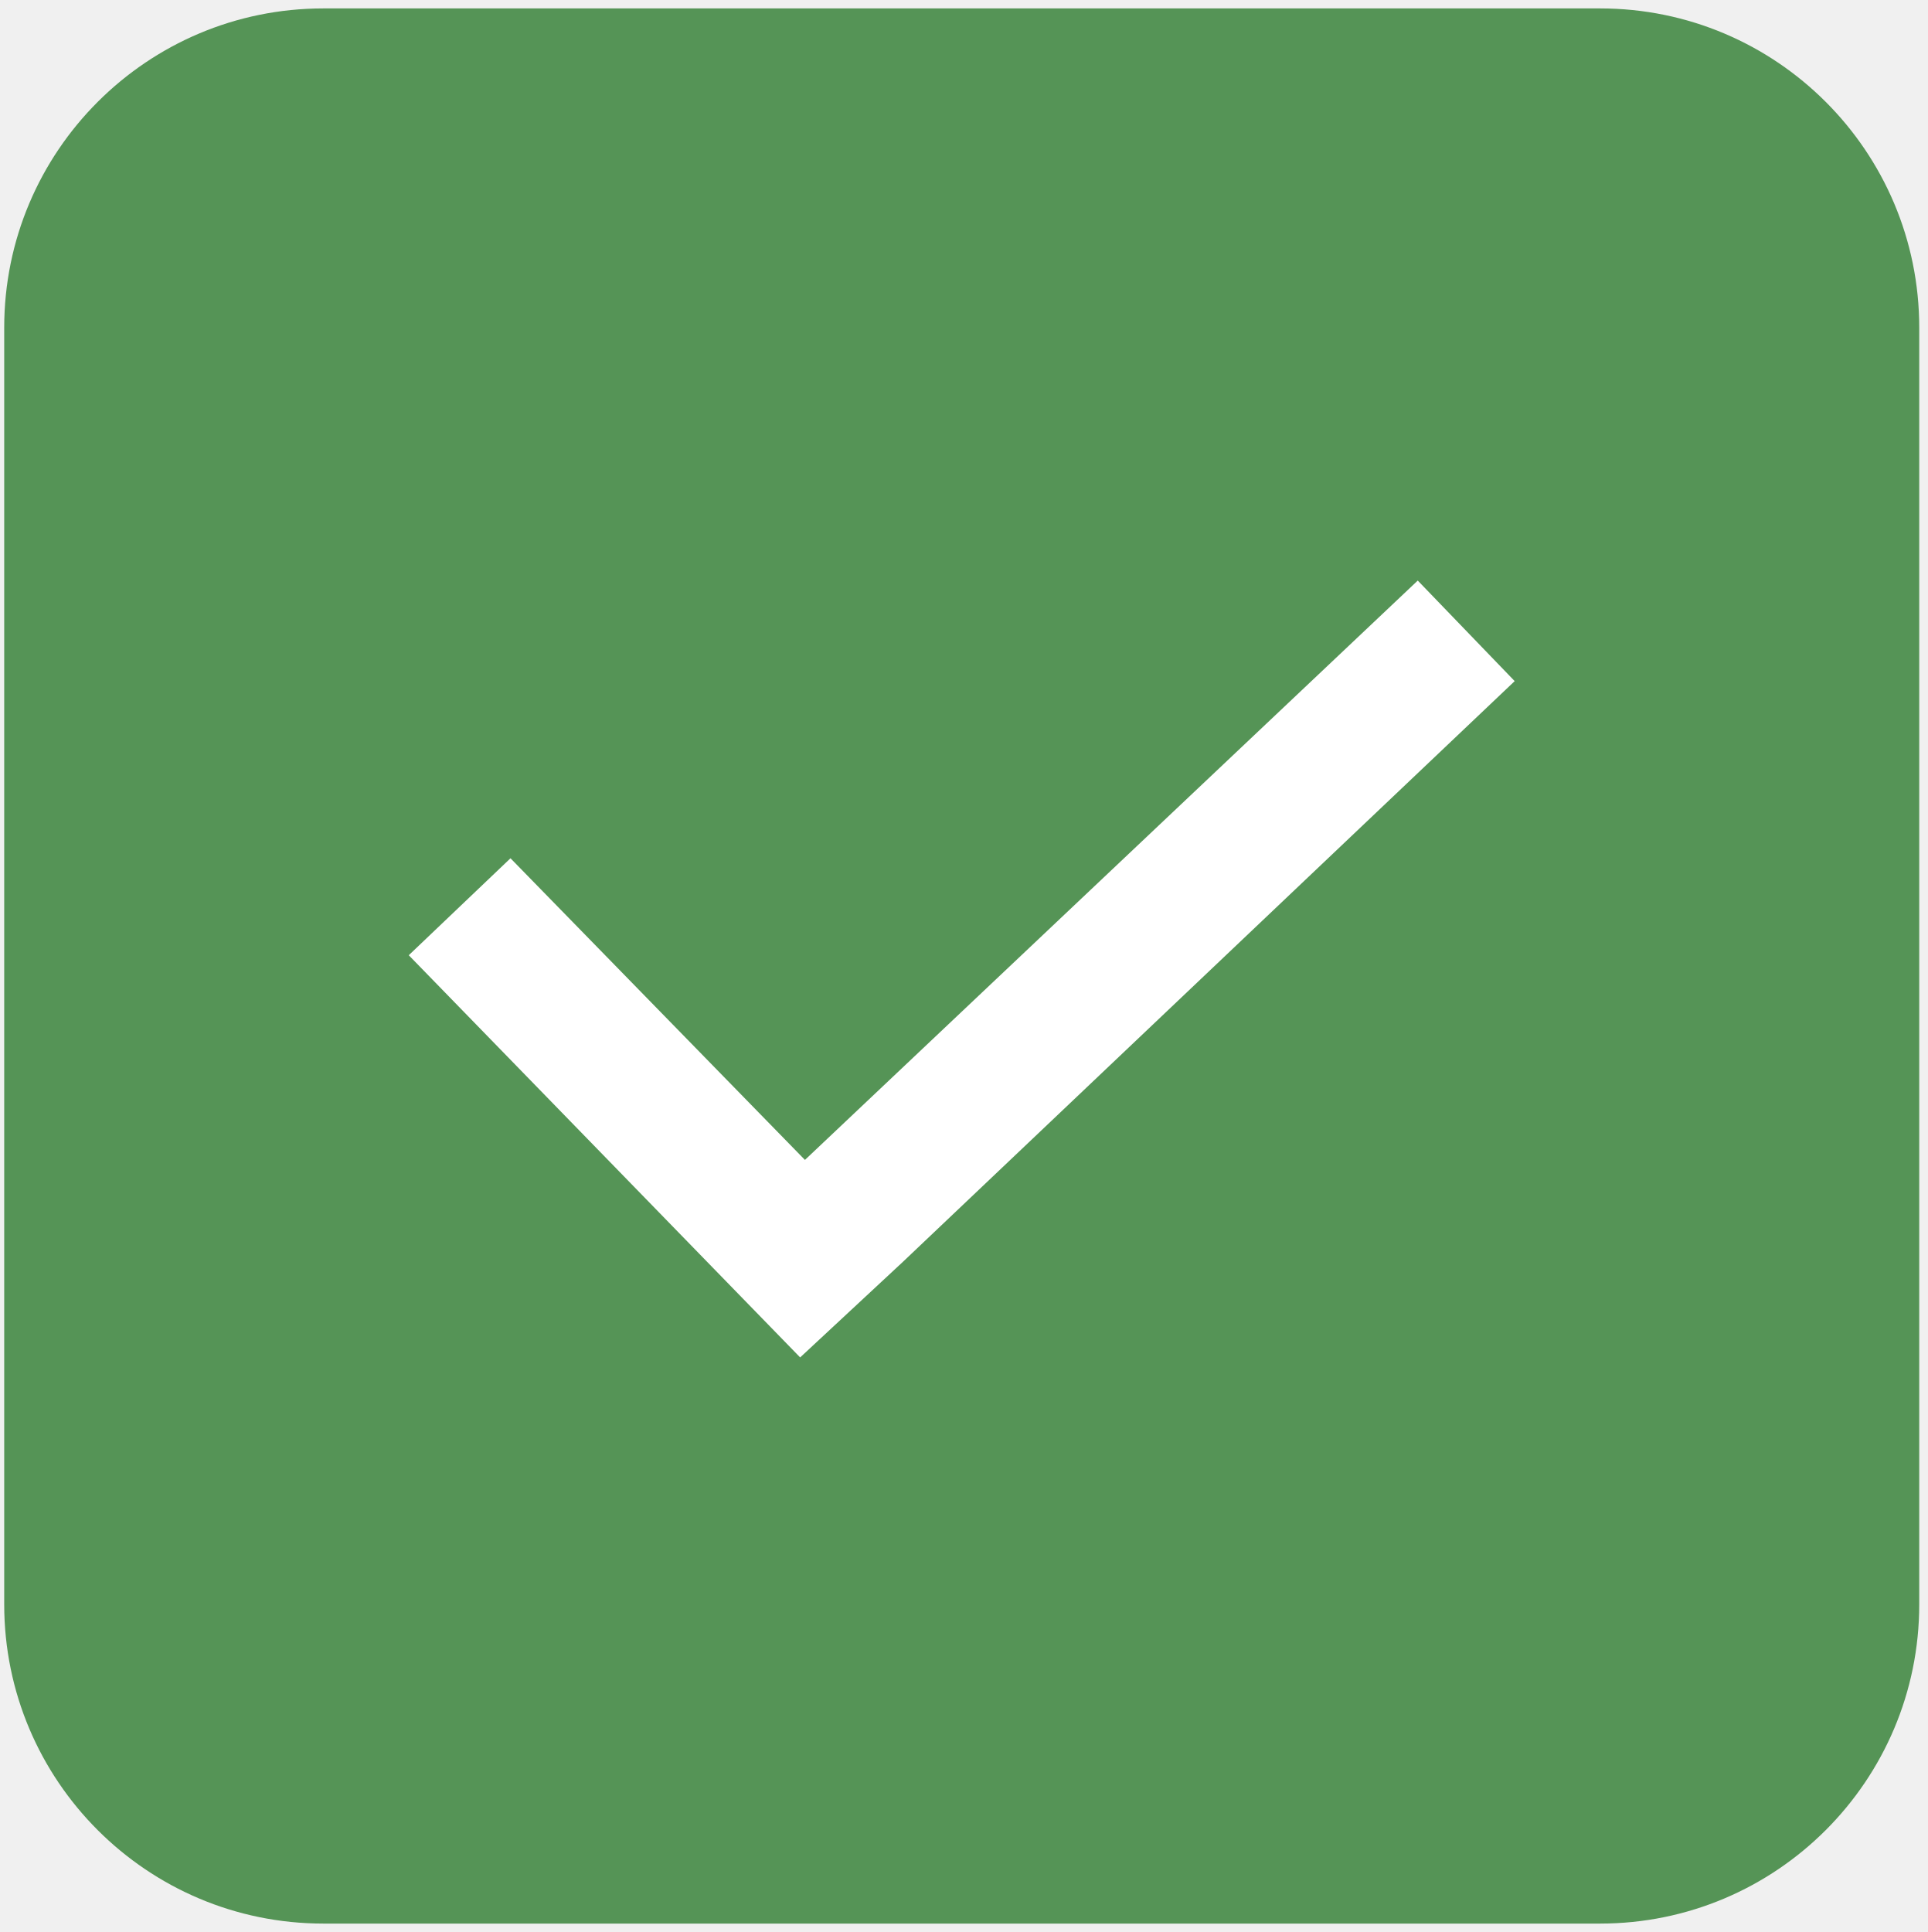
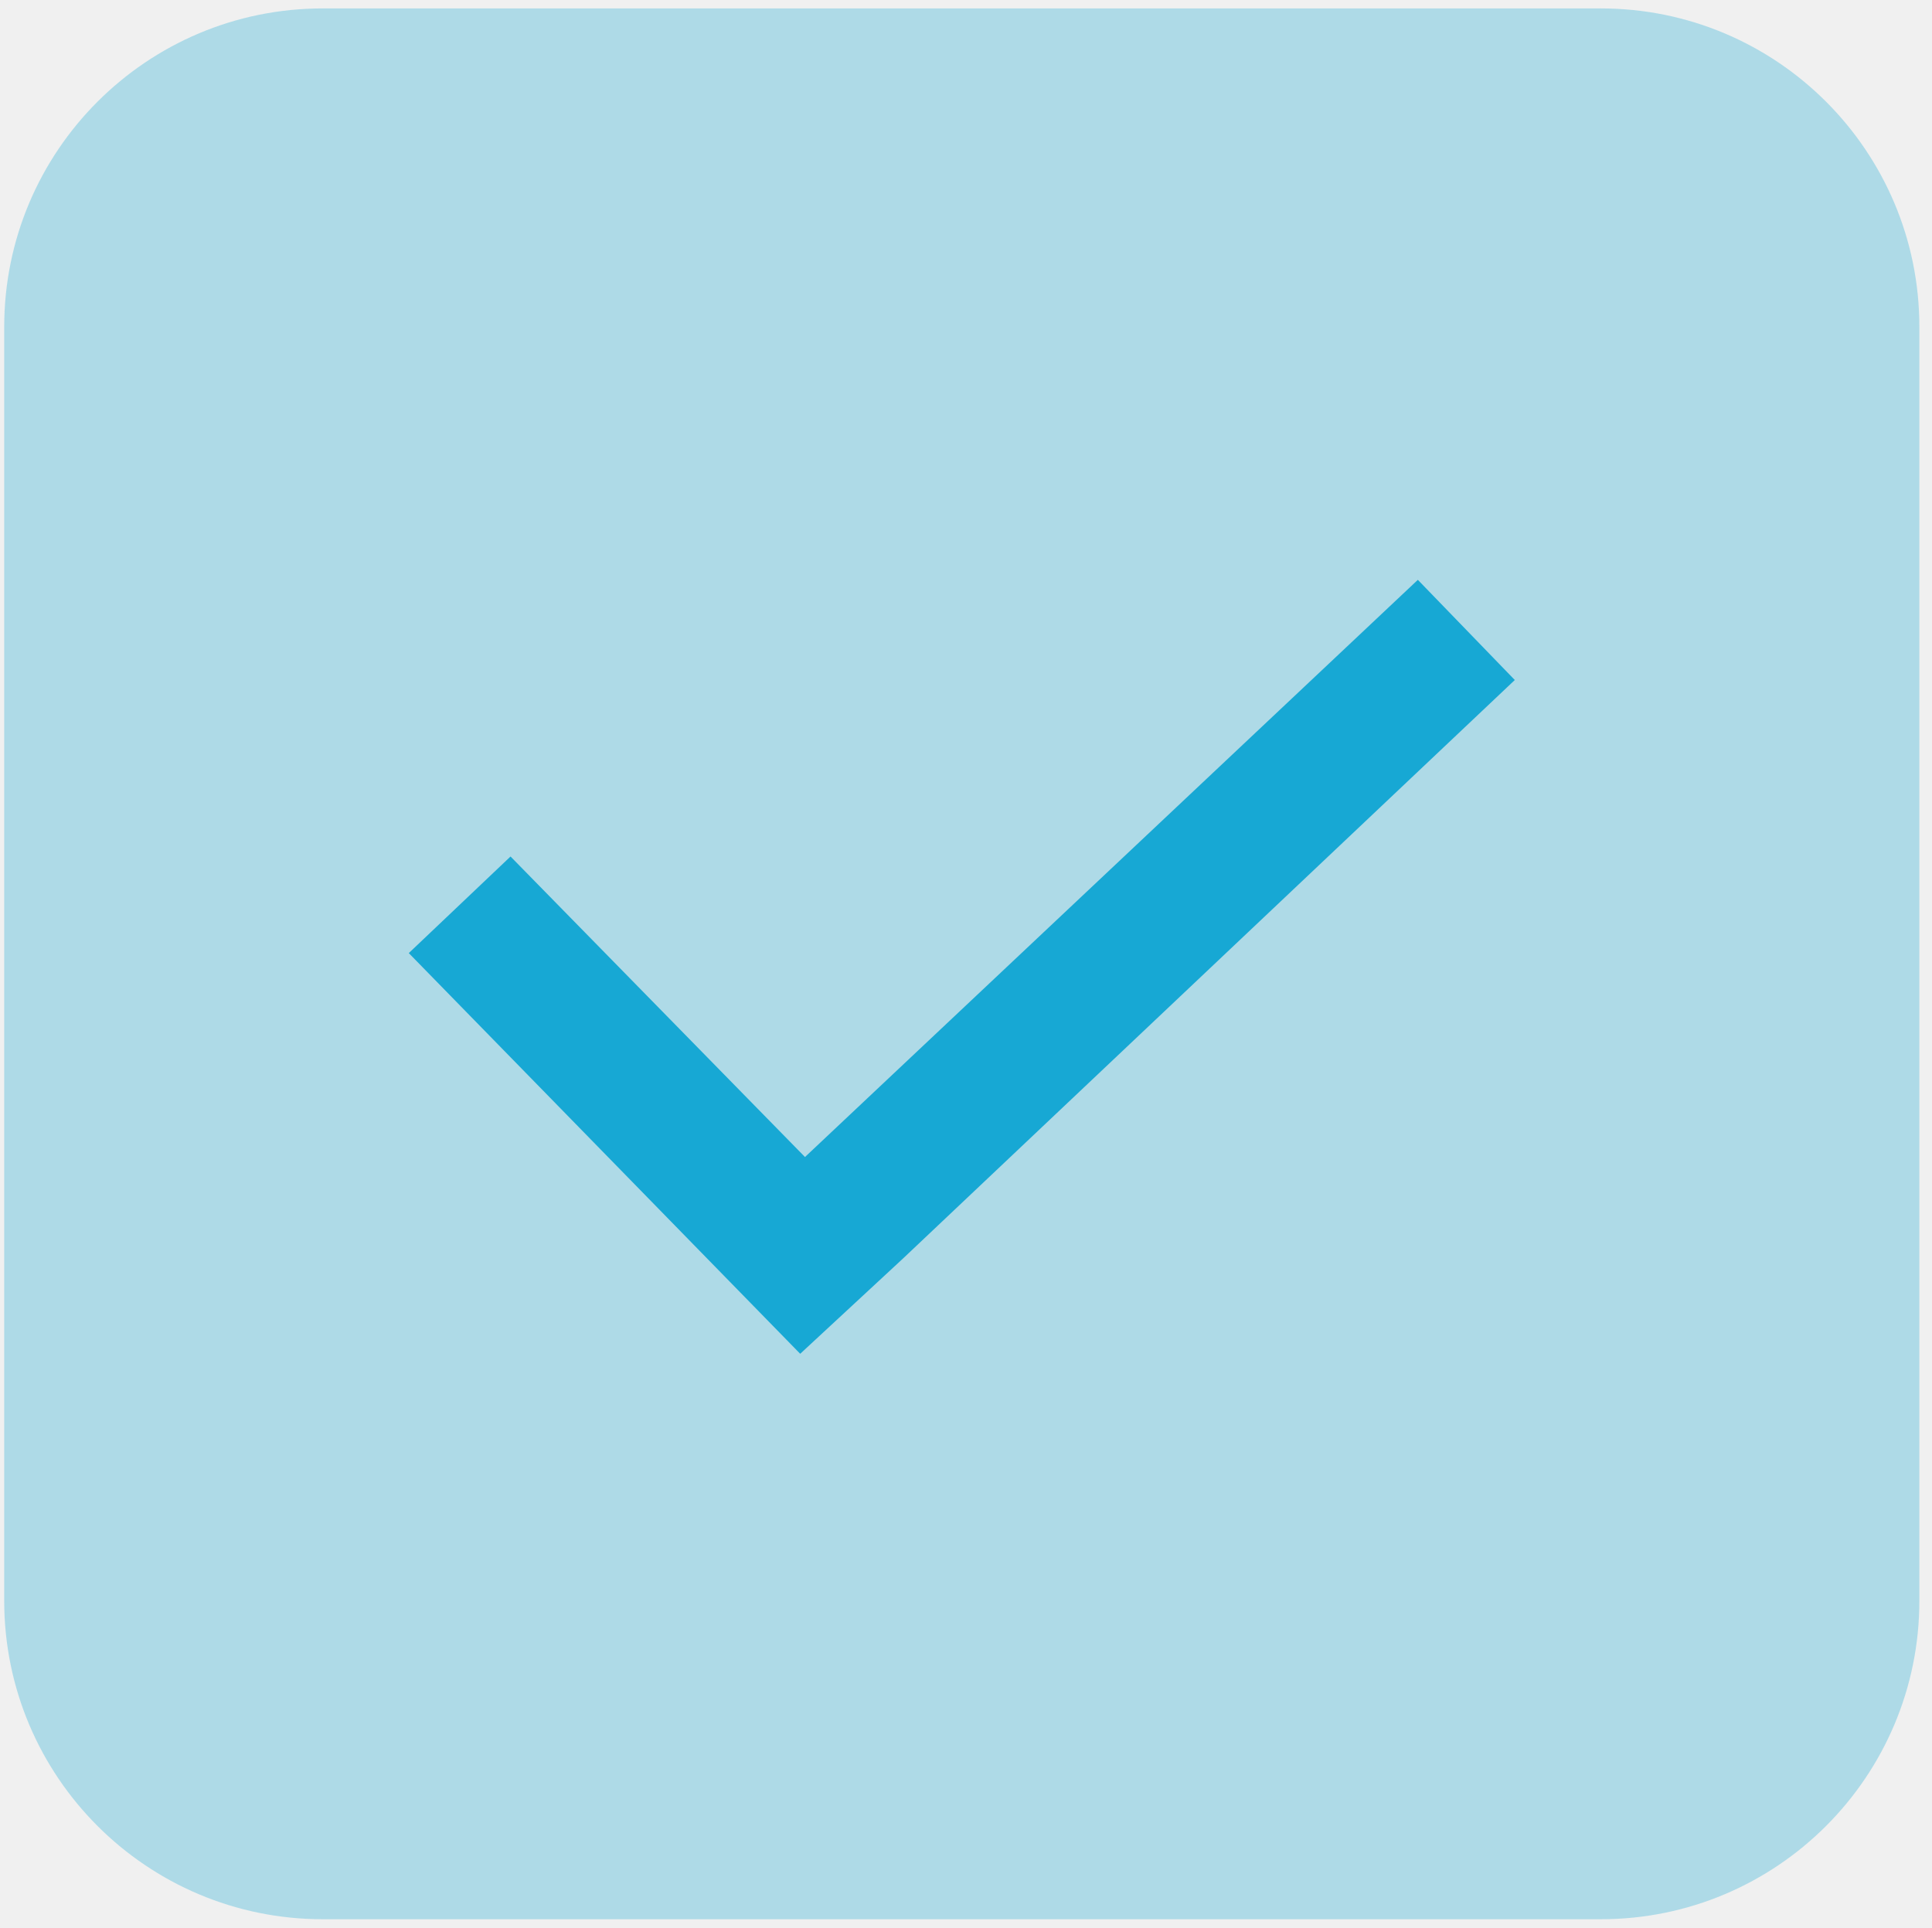
- <svg xmlns="http://www.w3.org/2000/svg" width="458" height="459" xml:space="preserve" overflow="hidden">
-   <g transform="translate(-1645 -627)">
+ <svg xmlns="http://www.w3.org/2000/svg" width="459" height="458" xml:space="preserve" overflow="hidden">
+   <g transform="translate(-2552 -1503)">
    <g>
-       <path d="M1646 704.835C1646 662.953 1679.95 629 1721.83 629L2025.17 629C2067.05 629 2101 662.953 2101 704.835L2101 1008.17C2101 1050.05 2067.05 1084 2025.17 1084L1721.83 1084C1679.95 1084 1646 1050.05 1646 1008.17Z" fill="#559456" fill-rule="evenodd" fill-opacity="1" />
+       <path d="M2553 1580.67C2553 1538.88 2586.88 1505 2628.67 1505L2932.33 1505C2974.12 1505 3008 1538.88 3008 1580.67L3008 1883.33C3008 1925.12 2974.12 1959 2932.33 1959L2628.67 1959C2586.88 1959 2553 1925.12 2553 1883.33Z" fill="#17A8D4" fill-rule="evenodd" fill-opacity="0.298" />
      <g>
        <g>
          <g>
-             <path d="M1981.85 764.931 1836.25 902.569 1766.29 830.906 1742.12 853.941 1835.11 949.491 1859.57 926.741 2004.88 788.819Z" fill="#FFFFFF" fill-rule="nonzero" fill-opacity="1" />
+             <path d="M243.95 44.767 98.883 181.9 29.183 110.5 5.1 133.45 97.75 228.65 122.117 205.983 266.9 68.567Z" fill="#17A8D4" fill-rule="nonzero" fill-opacity="1" transform="matrix(1.00368 0 0 1 2644 1596)" />
          </g>
        </g>
      </g>
    </g>
  </g>
</svg>
